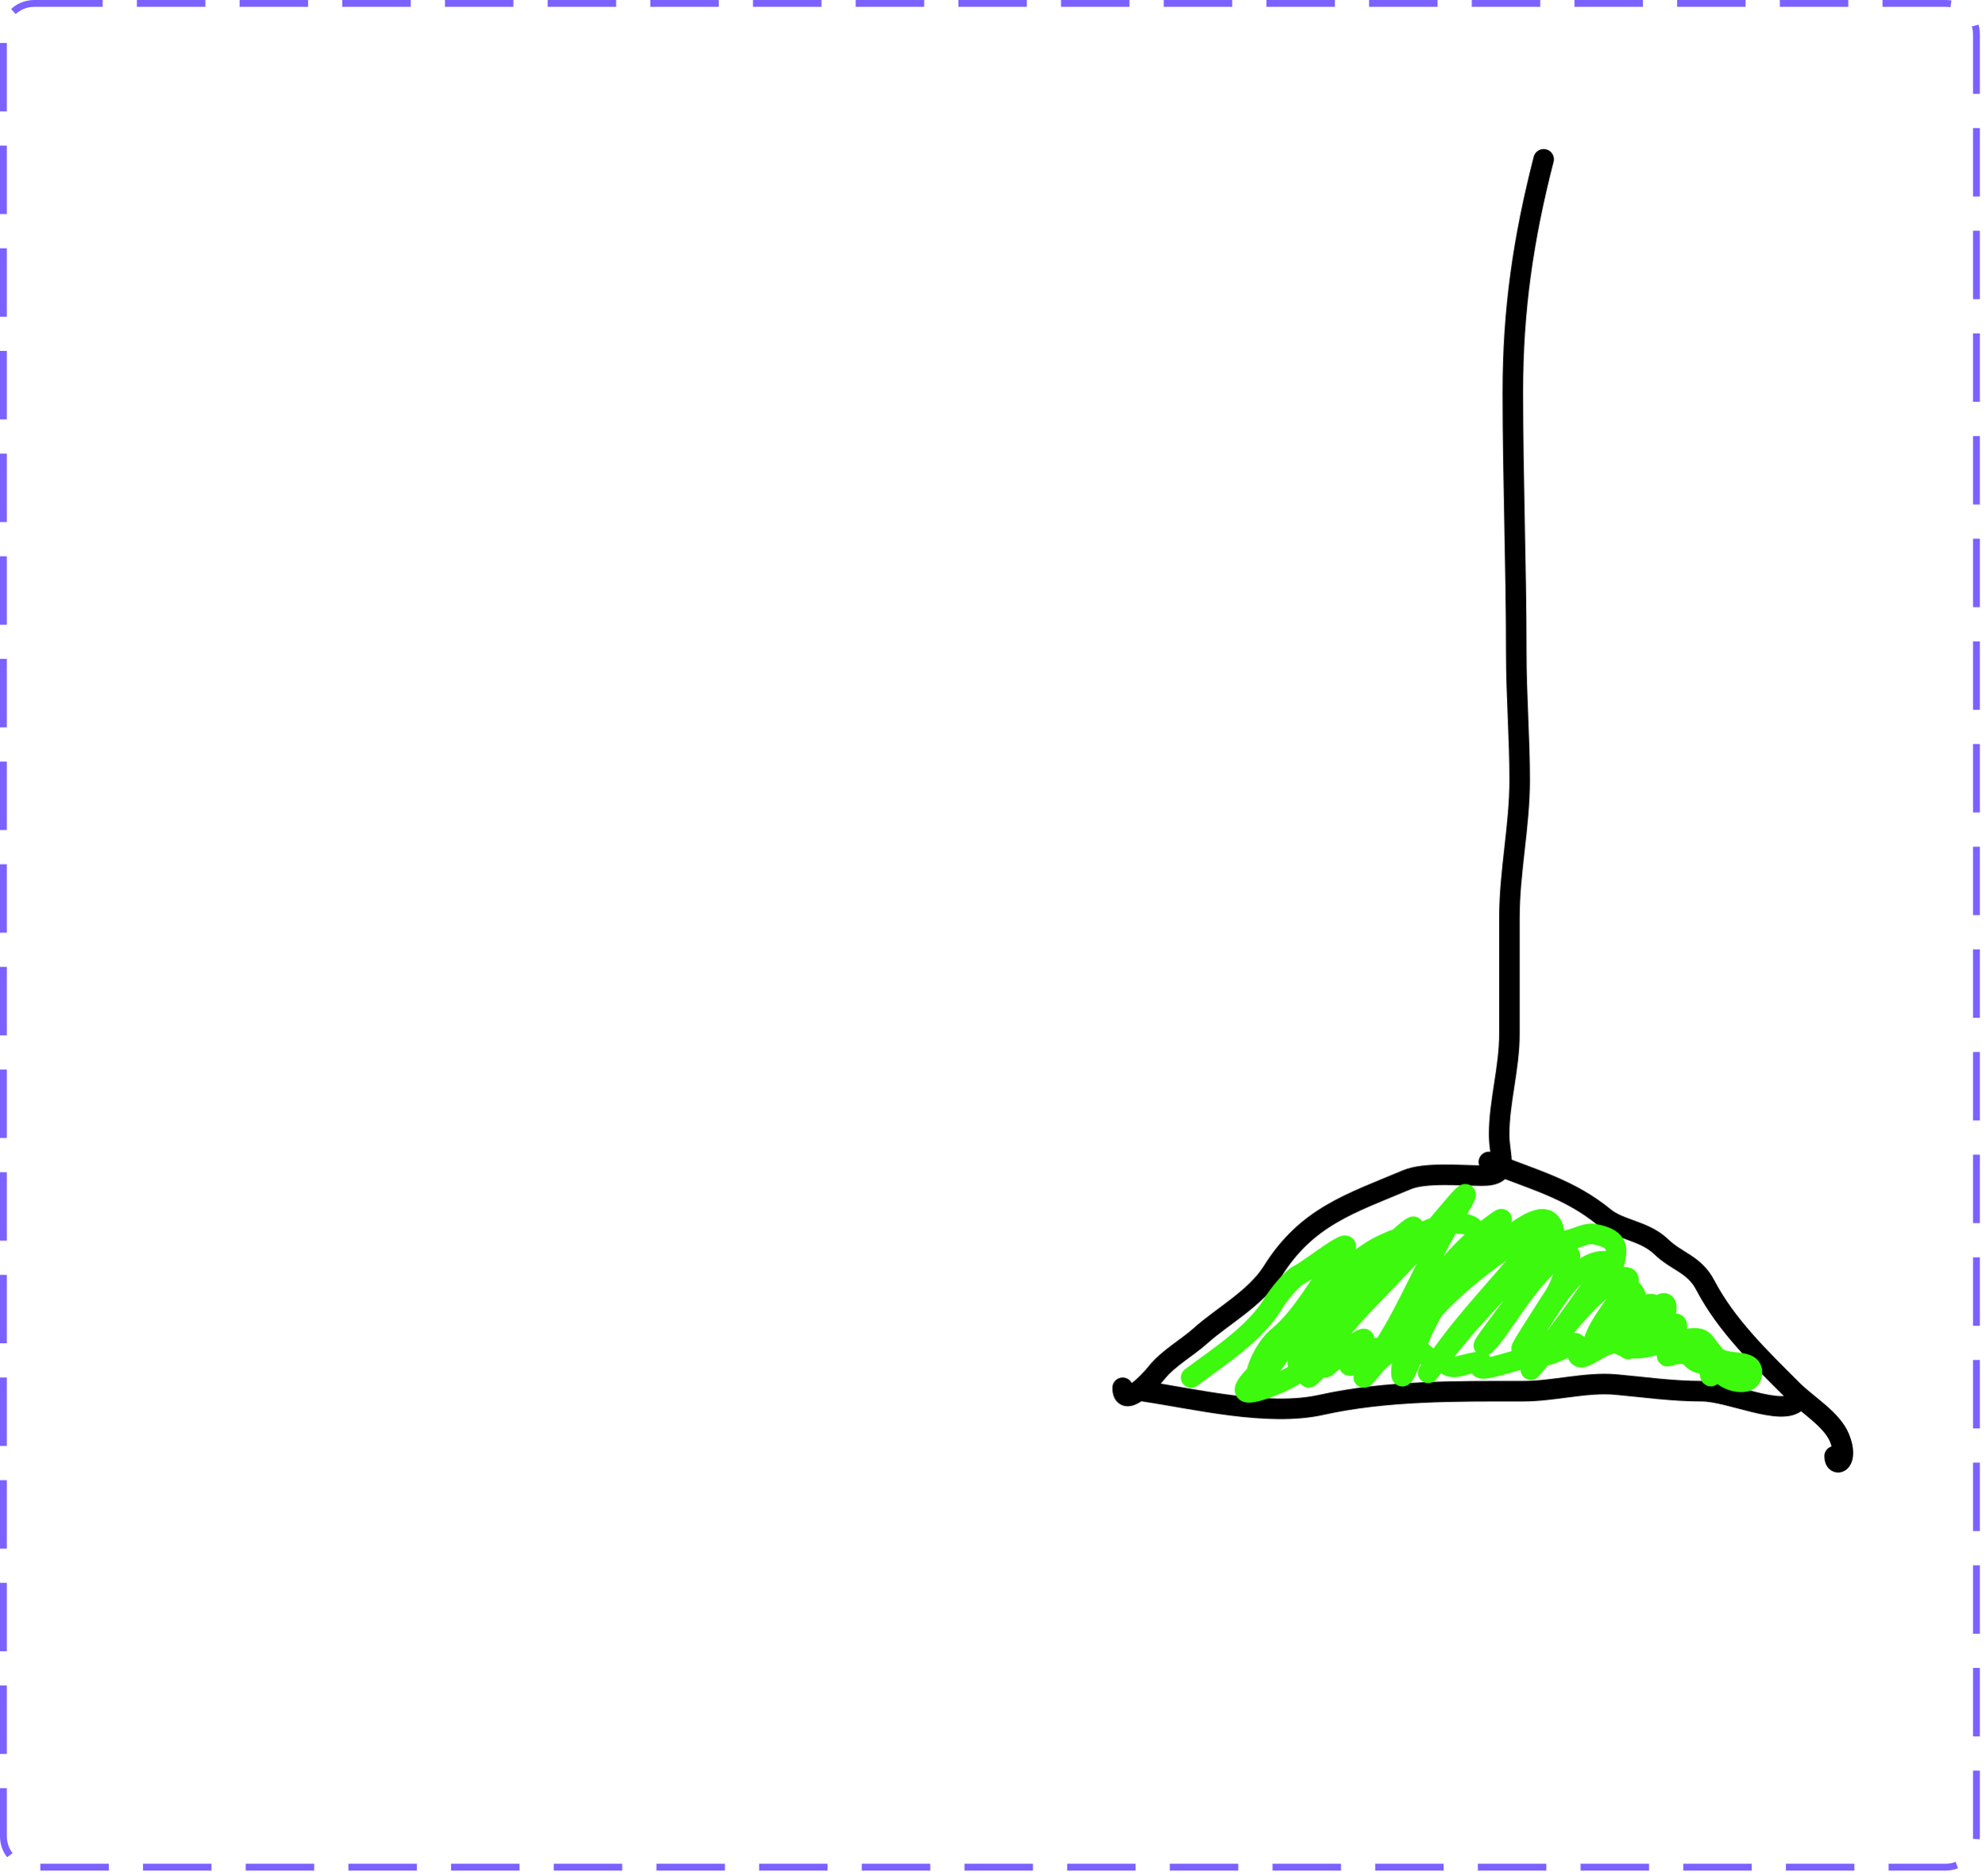
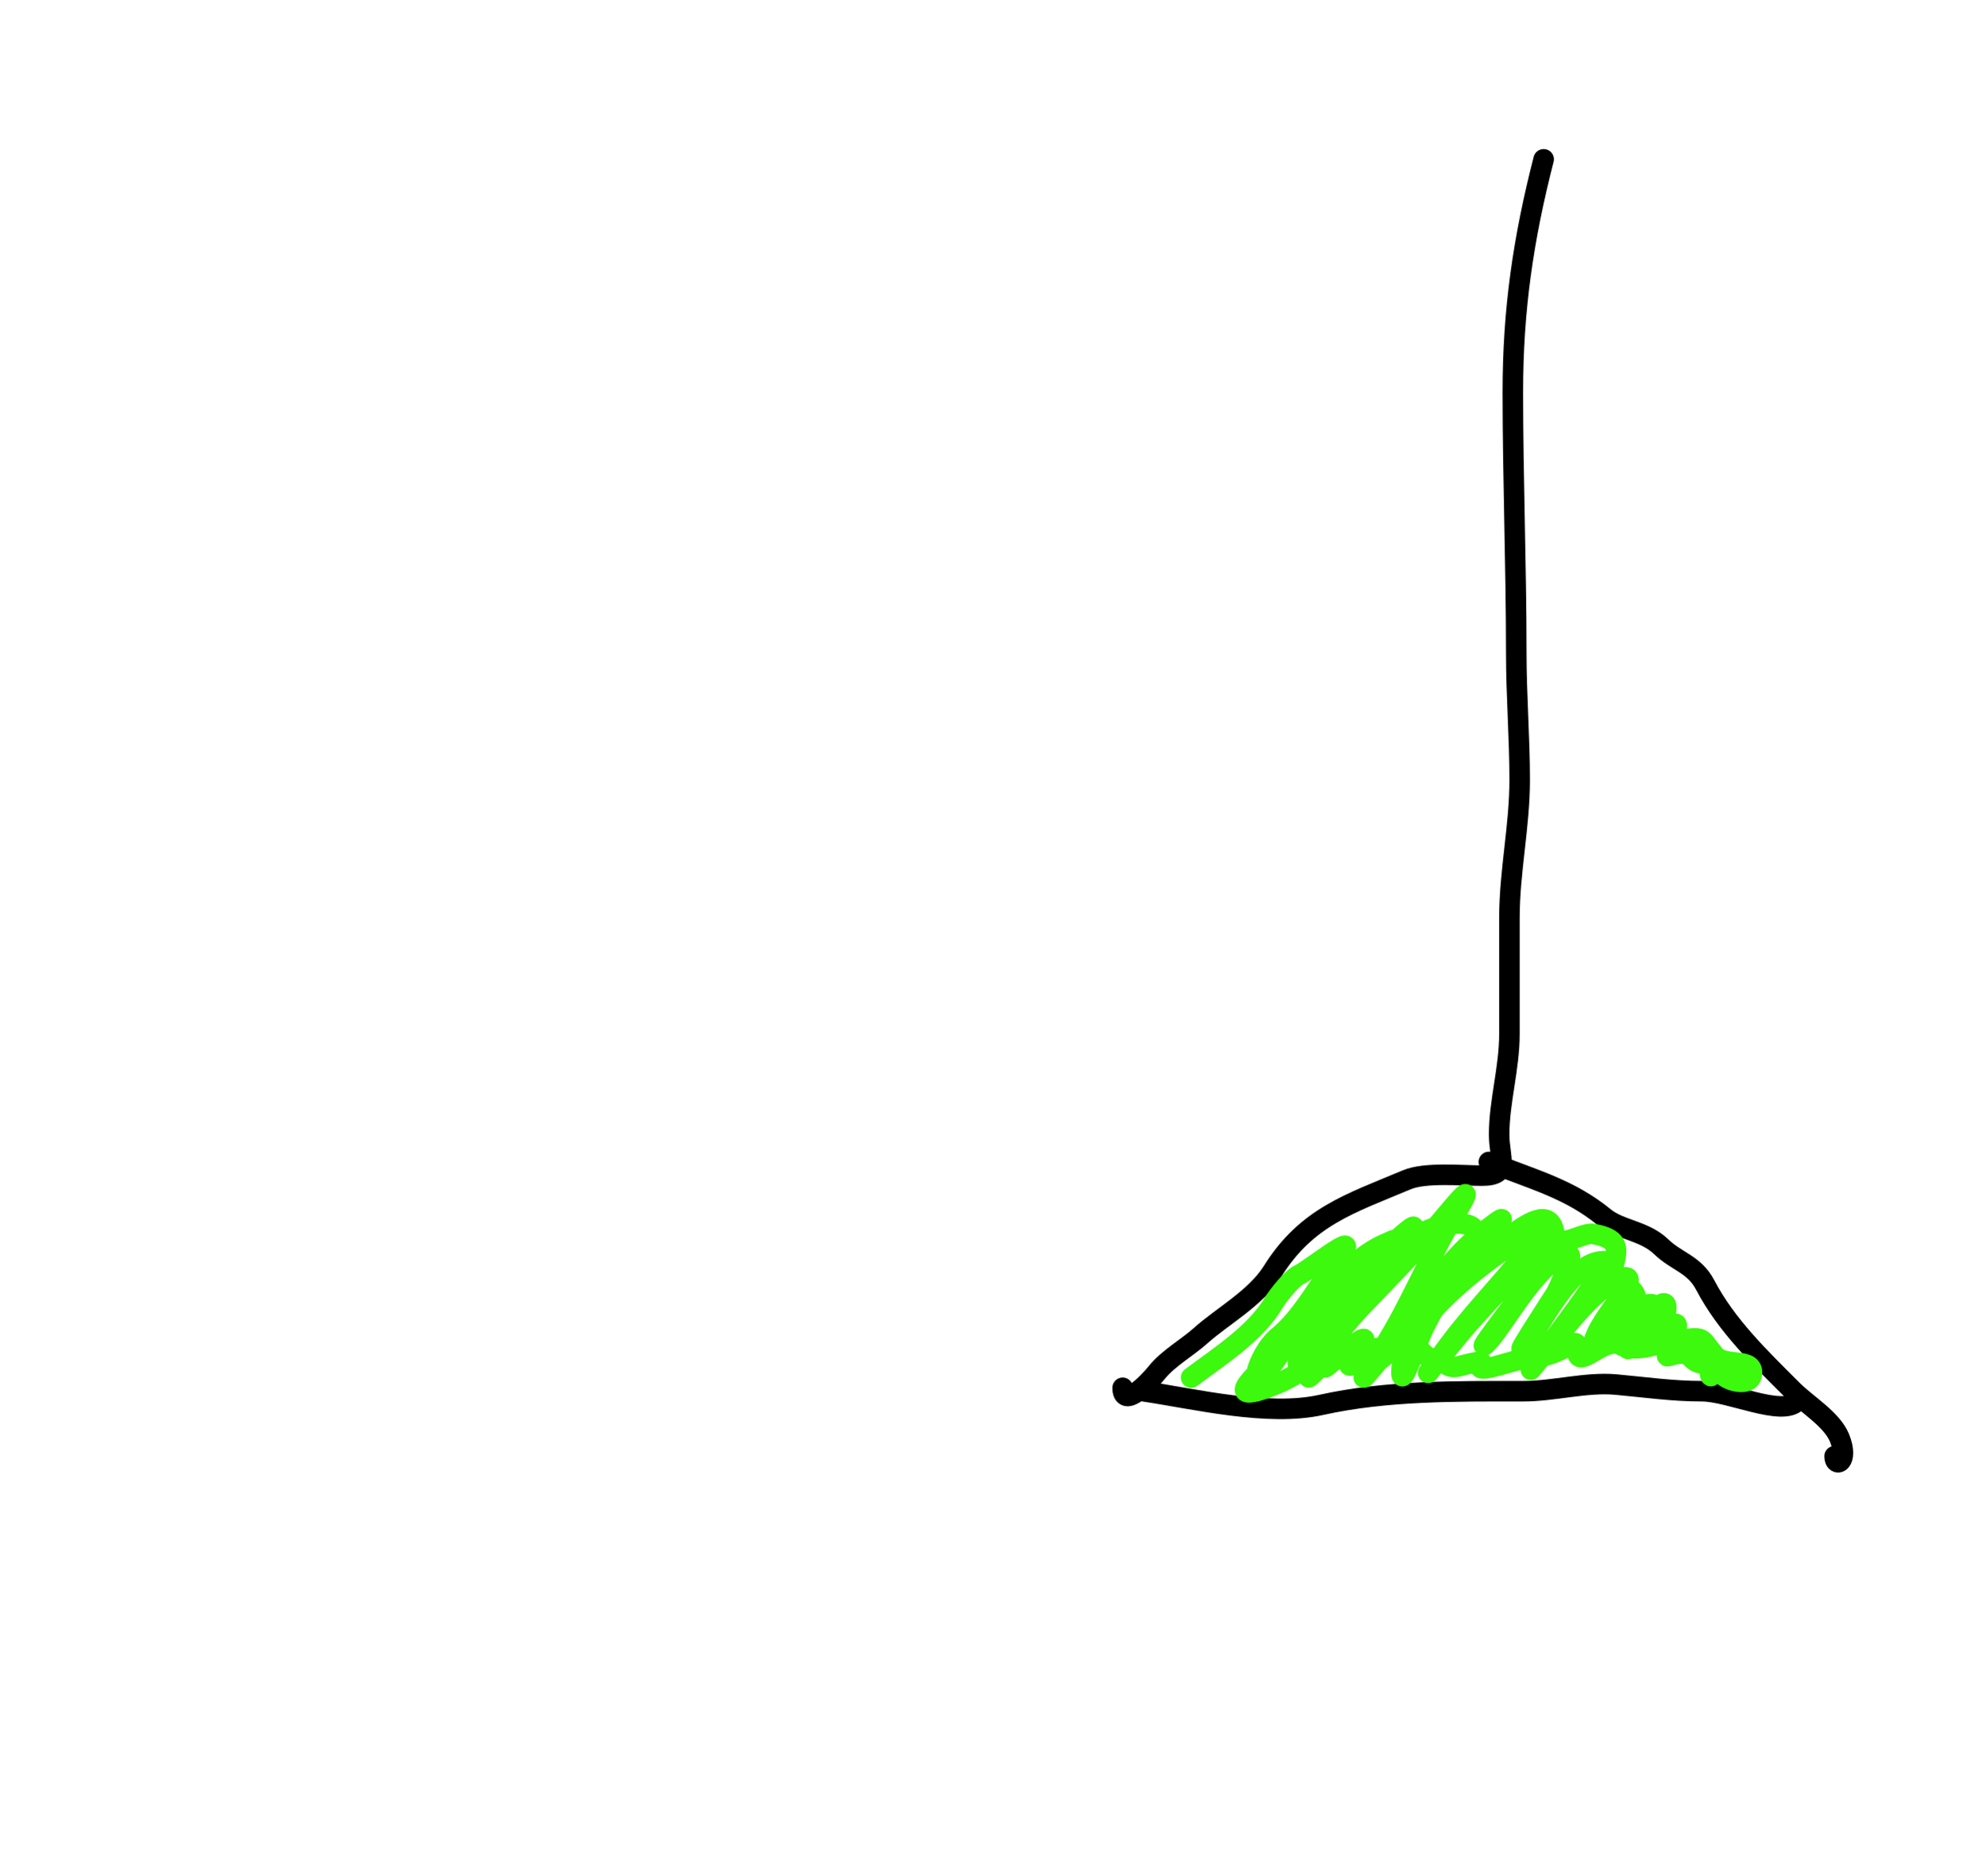
<svg xmlns="http://www.w3.org/2000/svg" width="290" height="274" viewBox="0 0 290 274" fill="none">
  <path d="M225.5 23.277C222.518 34.912 221 45.277 221 57.277C221 69.91 221.5 82.736 221.5 95.388C221.5 101.612 222 107.761 222 113.971C222 120.73 220.5 127.344 220.5 134.165C220.5 139.804 220.5 145.443 220.5 151.082C220.5 156.113 219 160.958 219 165.777C219 169.259 220.703 171.777 216.5 171.777C213.53 171.777 208.202 171.25 205.5 172.388C197.226 175.872 190.894 177.769 185.889 185.777C183.447 189.683 178.524 192.344 175.389 195.165C173.477 196.886 170.651 198.463 169 200.527C167.684 202.172 164 205.891 164 202.777" stroke="black" stroke-width="3" stroke-linecap="round" />
  <path d="M217.5 169.777C224.086 172.394 229.288 173.714 234.389 177.888C236.646 179.734 240.21 179.8 242.667 182.165C244.983 184.396 247.501 184.703 249.111 187.777C252.22 193.711 257.148 198.424 261.889 203.165C263.95 205.226 267.618 207.383 268.722 210.11C270.172 213.692 268 214.548 268 212.777" stroke="black" stroke-width="3" stroke-linecap="round" />
-   <path d="M167 203.277C174.596 204.409 185.204 207.009 193 205.277C202.527 203.159 212.78 203.277 222.528 203.277C226.976 203.277 231.727 201.911 236.056 202.304C240.303 202.691 244.317 203.277 248.611 203.277C252.666 203.277 260.259 207.018 262.5 204.777" stroke="black" stroke-width="3" stroke-linecap="round" />
+   <path d="M167 203.277C174.596 204.409 185.204 207.009 193 205.277C202.527 203.159 212.78 203.277 222.528 203.277C226.976 203.277 231.727 201.911 236.056 202.304C240.303 202.69 244.317 203.277 248.611 203.277C252.666 203.277 260.259 207.018 262.5 204.777" stroke="black" stroke-width="3" stroke-linecap="round" />
  <path d="M174 201.277C178.117 198.181 183.418 194.854 186.111 190.277C186.663 189.338 188.751 186.721 189.75 186.277C191.202 185.631 198.764 179.528 196 183.165C193.313 186.701 190.263 192.466 186.75 195.277C183.531 197.852 181.424 205.985 187 197.777C190.535 192.572 196.245 184.446 202.25 181.777C205.02 180.545 203.079 181.244 201.25 183.777C198.076 188.171 193.01 192.652 190.889 197.665C190.484 198.622 188.701 200.337 190.111 198.277C192.013 195.497 193.763 192.633 195.889 189.999C198.69 186.528 201.631 183.192 205 180.304C208.985 176.889 203.955 182.69 202.889 183.999C199.556 188.089 196.564 193.037 194.222 197.721C193.568 199.028 190.526 202.224 191.278 200.971C193.64 197.033 196.278 193.623 199.5 190.277C203.142 186.495 207.006 182.553 210.389 178.554C212.916 175.567 216.061 171.676 212.5 177.527C208.665 183.827 205.973 190.834 202.028 196.999C201.253 198.209 197.183 203.85 200.5 199.888C206.18 193.103 209.829 185.354 217 179.777C222.196 175.736 217.487 180.154 215.611 182.277C212.586 185.699 210.166 189.713 208.111 193.777C206.971 196.031 204.722 203.08 204.722 200.554C204.722 193.189 216.72 184.483 221.944 181.054C222.034 180.996 225.691 179.359 225.194 180.054C221.159 185.704 215.943 190.774 211.75 196.388C204.644 205.903 211.424 196.858 214.833 193.054C218.125 189.381 221.568 185.64 225.389 182.499C226.385 181.68 228.372 180.665 226.889 182.777C223.809 187.16 213.922 199.796 217.556 195.86C219.82 193.407 225.286 183.332 229.222 183.332C229.9 183.332 227.588 188.506 227.278 188.999C226.4 190.392 219.518 200.931 223.5 195.527C225.73 192.5 229.717 184.277 234.25 184.277C236.371 184.277 218.009 207.056 225.389 197.999C228.141 194.621 230.63 191.196 234 188.388C235.125 187.45 239.359 184.959 237.389 188.388C236.004 190.799 233.689 193.27 232.833 195.943C232.156 198.06 236.609 193.553 238.25 192.054C238.66 191.68 241.577 189.561 241.694 191.082C241.867 193.325 236.996 198.714 237.861 196.638C238.467 195.184 243.831 187.762 243.389 191.443C243.139 193.529 240.475 197.302 243.111 194.665C247.34 190.437 242.885 198.38 243.611 198.165C247.94 196.883 246.185 199.277 249.25 199.277C249.88 199.277 249.678 201.523 250.028 200.999C250.677 200.025 251.244 200.465 251.778 200.999C252.619 201.84 255.563 202.572 255.889 200.943C256.433 198.223 251.979 199.81 250.5 198.054C248.192 195.314 249.283 195.322 244.944 195.804C242.597 196.065 239.137 197.853 236.75 196.527C234.671 195.371 231.502 199.056 230.611 198.165C230.064 197.619 231.02 195.532 229.389 196.499C227.999 197.322 225.927 198.277 224.278 198.277C221.632 198.277 214.921 201.367 216.389 199.165C216.757 198.613 213.403 199.573 213 199.665C211.356 200.041 211.086 198.837 210 198.777C207.816 198.655 206.307 195.469 205.944 195.61C202.951 196.774 198.586 202.459 201 197.027C201.319 196.309 194.261 202.833 198.389 197.277C202.067 192.325 193.39 200.169 193.611 199.777C195.087 197.152 189.018 201.128 187.028 201.999C184.286 203.198 179.176 205.101 183.611 200.665C188.346 195.931 193.04 191.022 198.25 186.777C202.355 183.432 207.697 178.777 213 178.777C216.01 178.777 216.048 180.469 215.389 182.777C213.658 188.835 225.745 172.945 227.028 179.999C227.562 182.934 230.999 179.981 232.778 180.304C237.662 181.192 235.921 183.345 235.111 187.277C234.796 188.806 238.392 186.917 238.972 189.527C239.192 190.515 239.289 194.132 240 193.777" stroke="#3CF90D" stroke-width="3" stroke-linecap="round" />
-   <rect x="0.5" y="0.5" width="288.221" height="272.317" rx="4.5" stroke="#7B61FF" stroke-dasharray="10 5" />
</svg>
